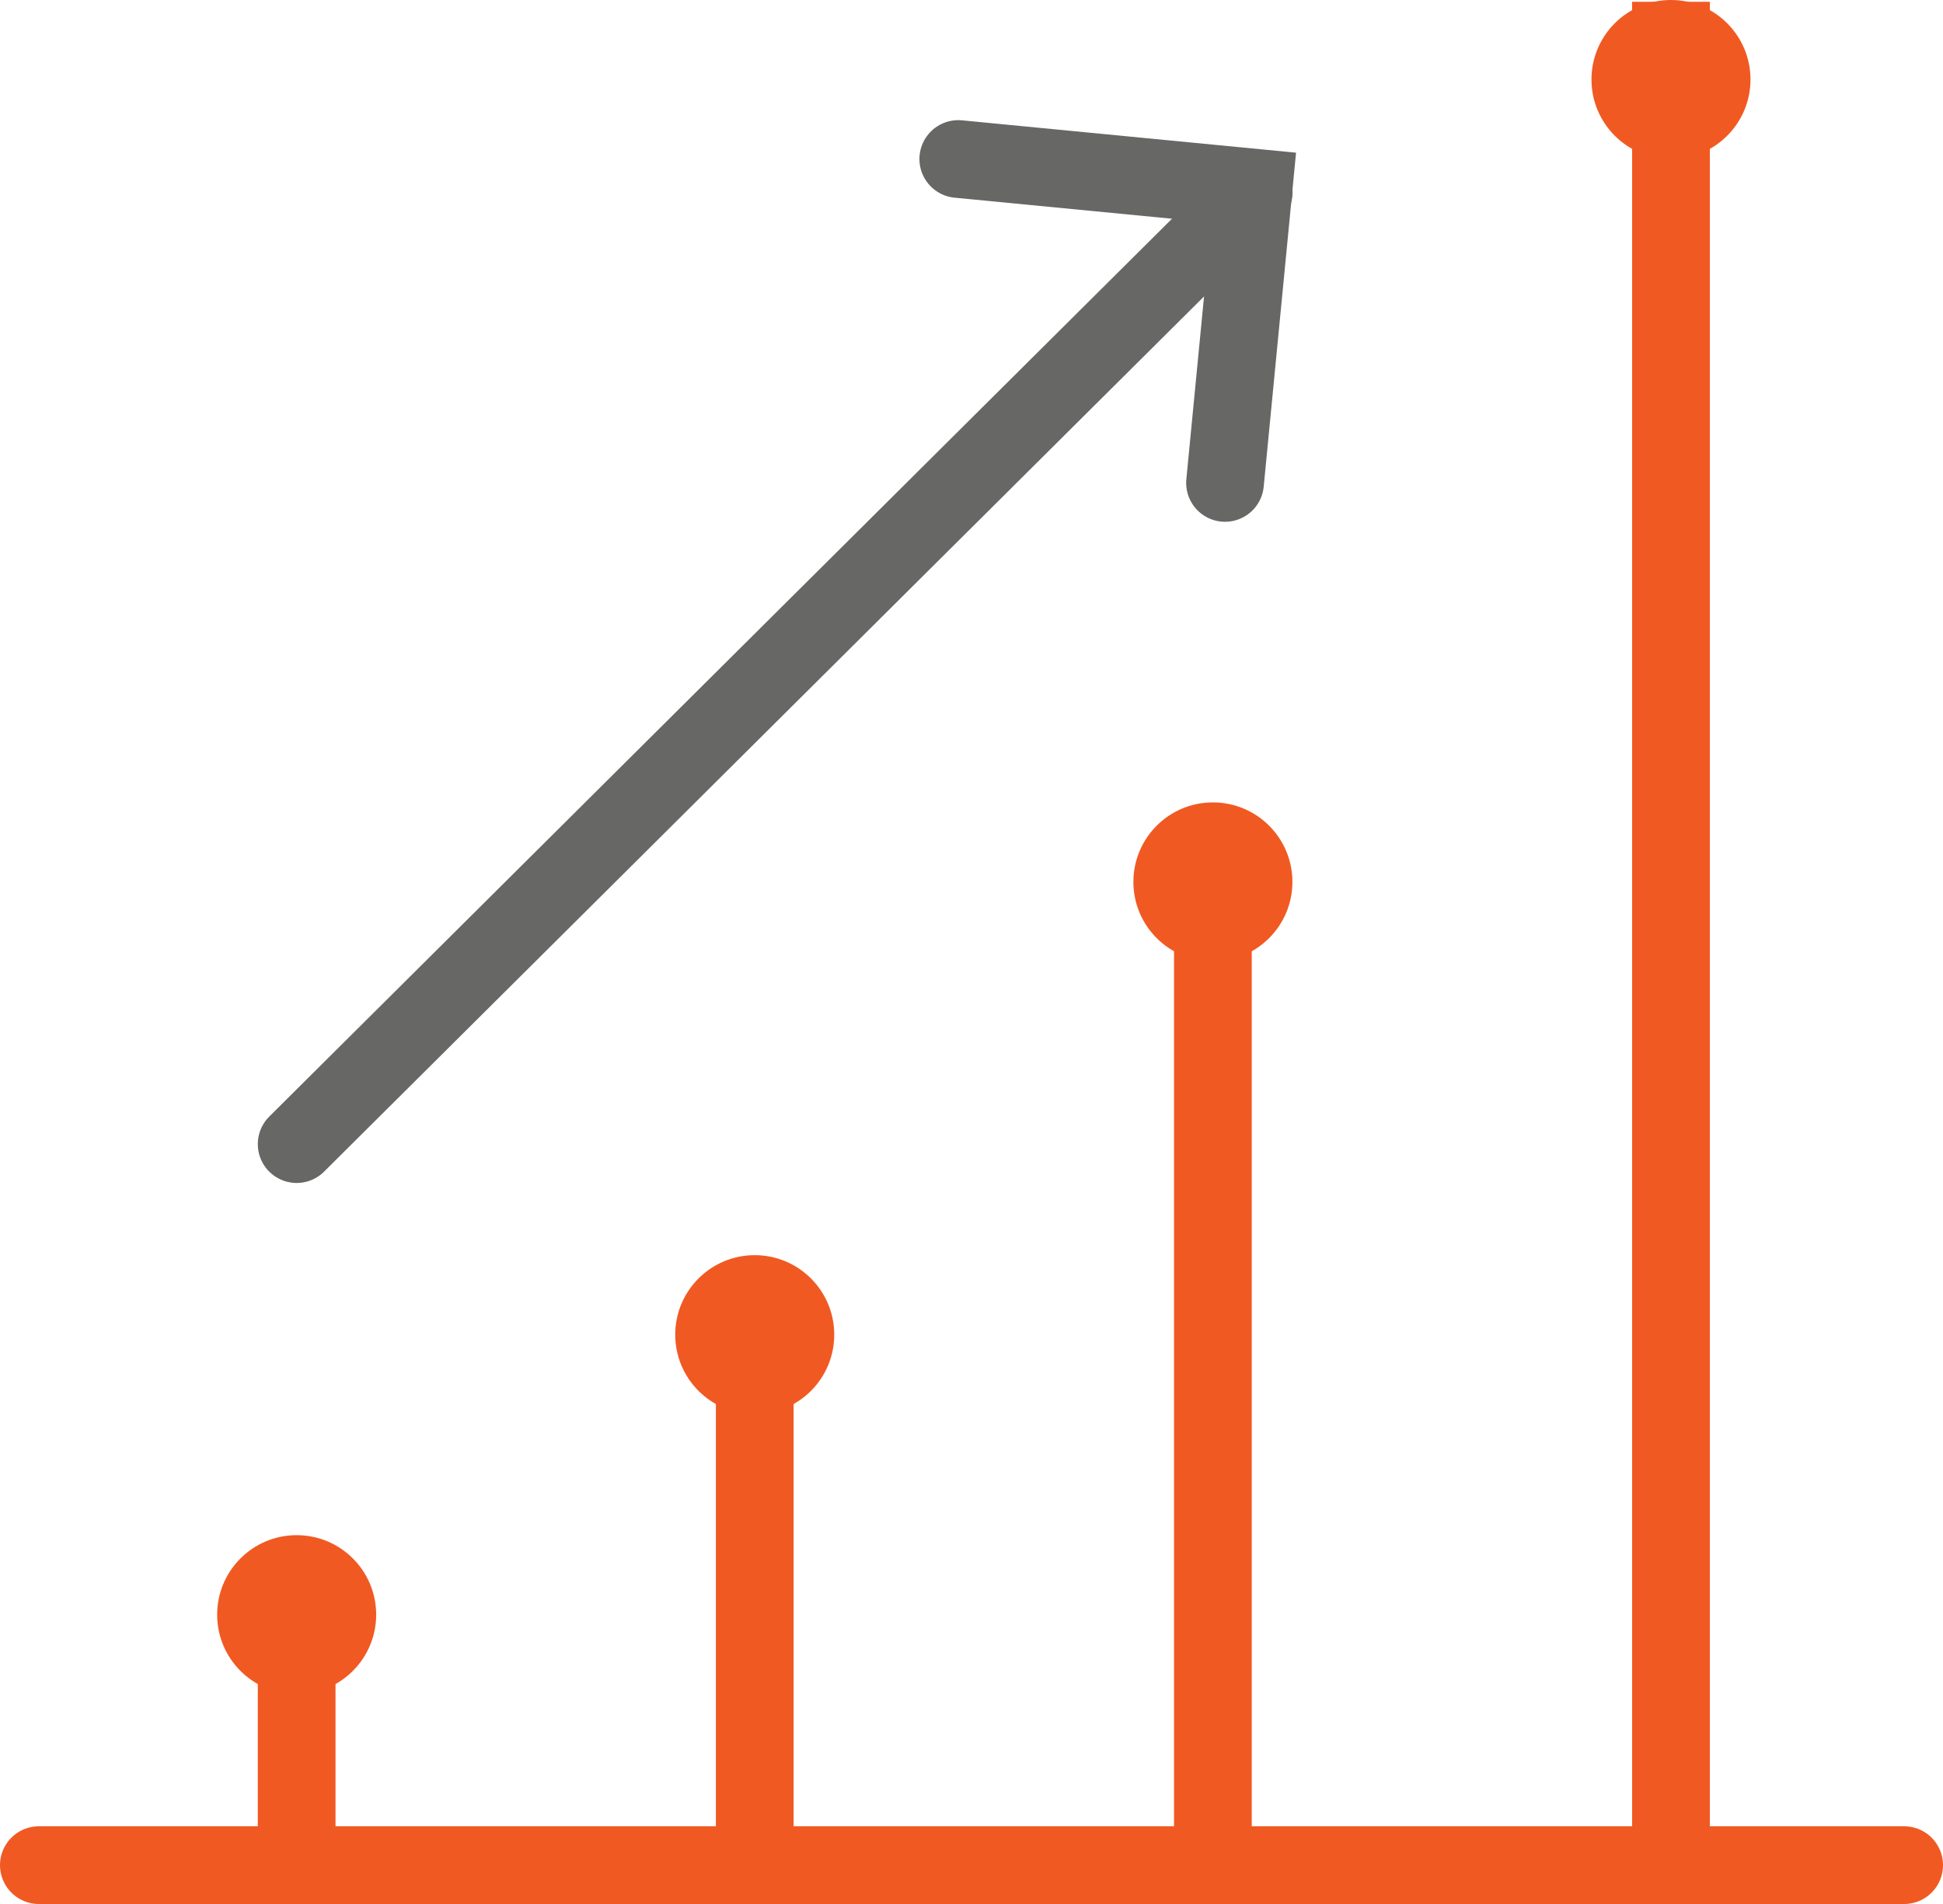
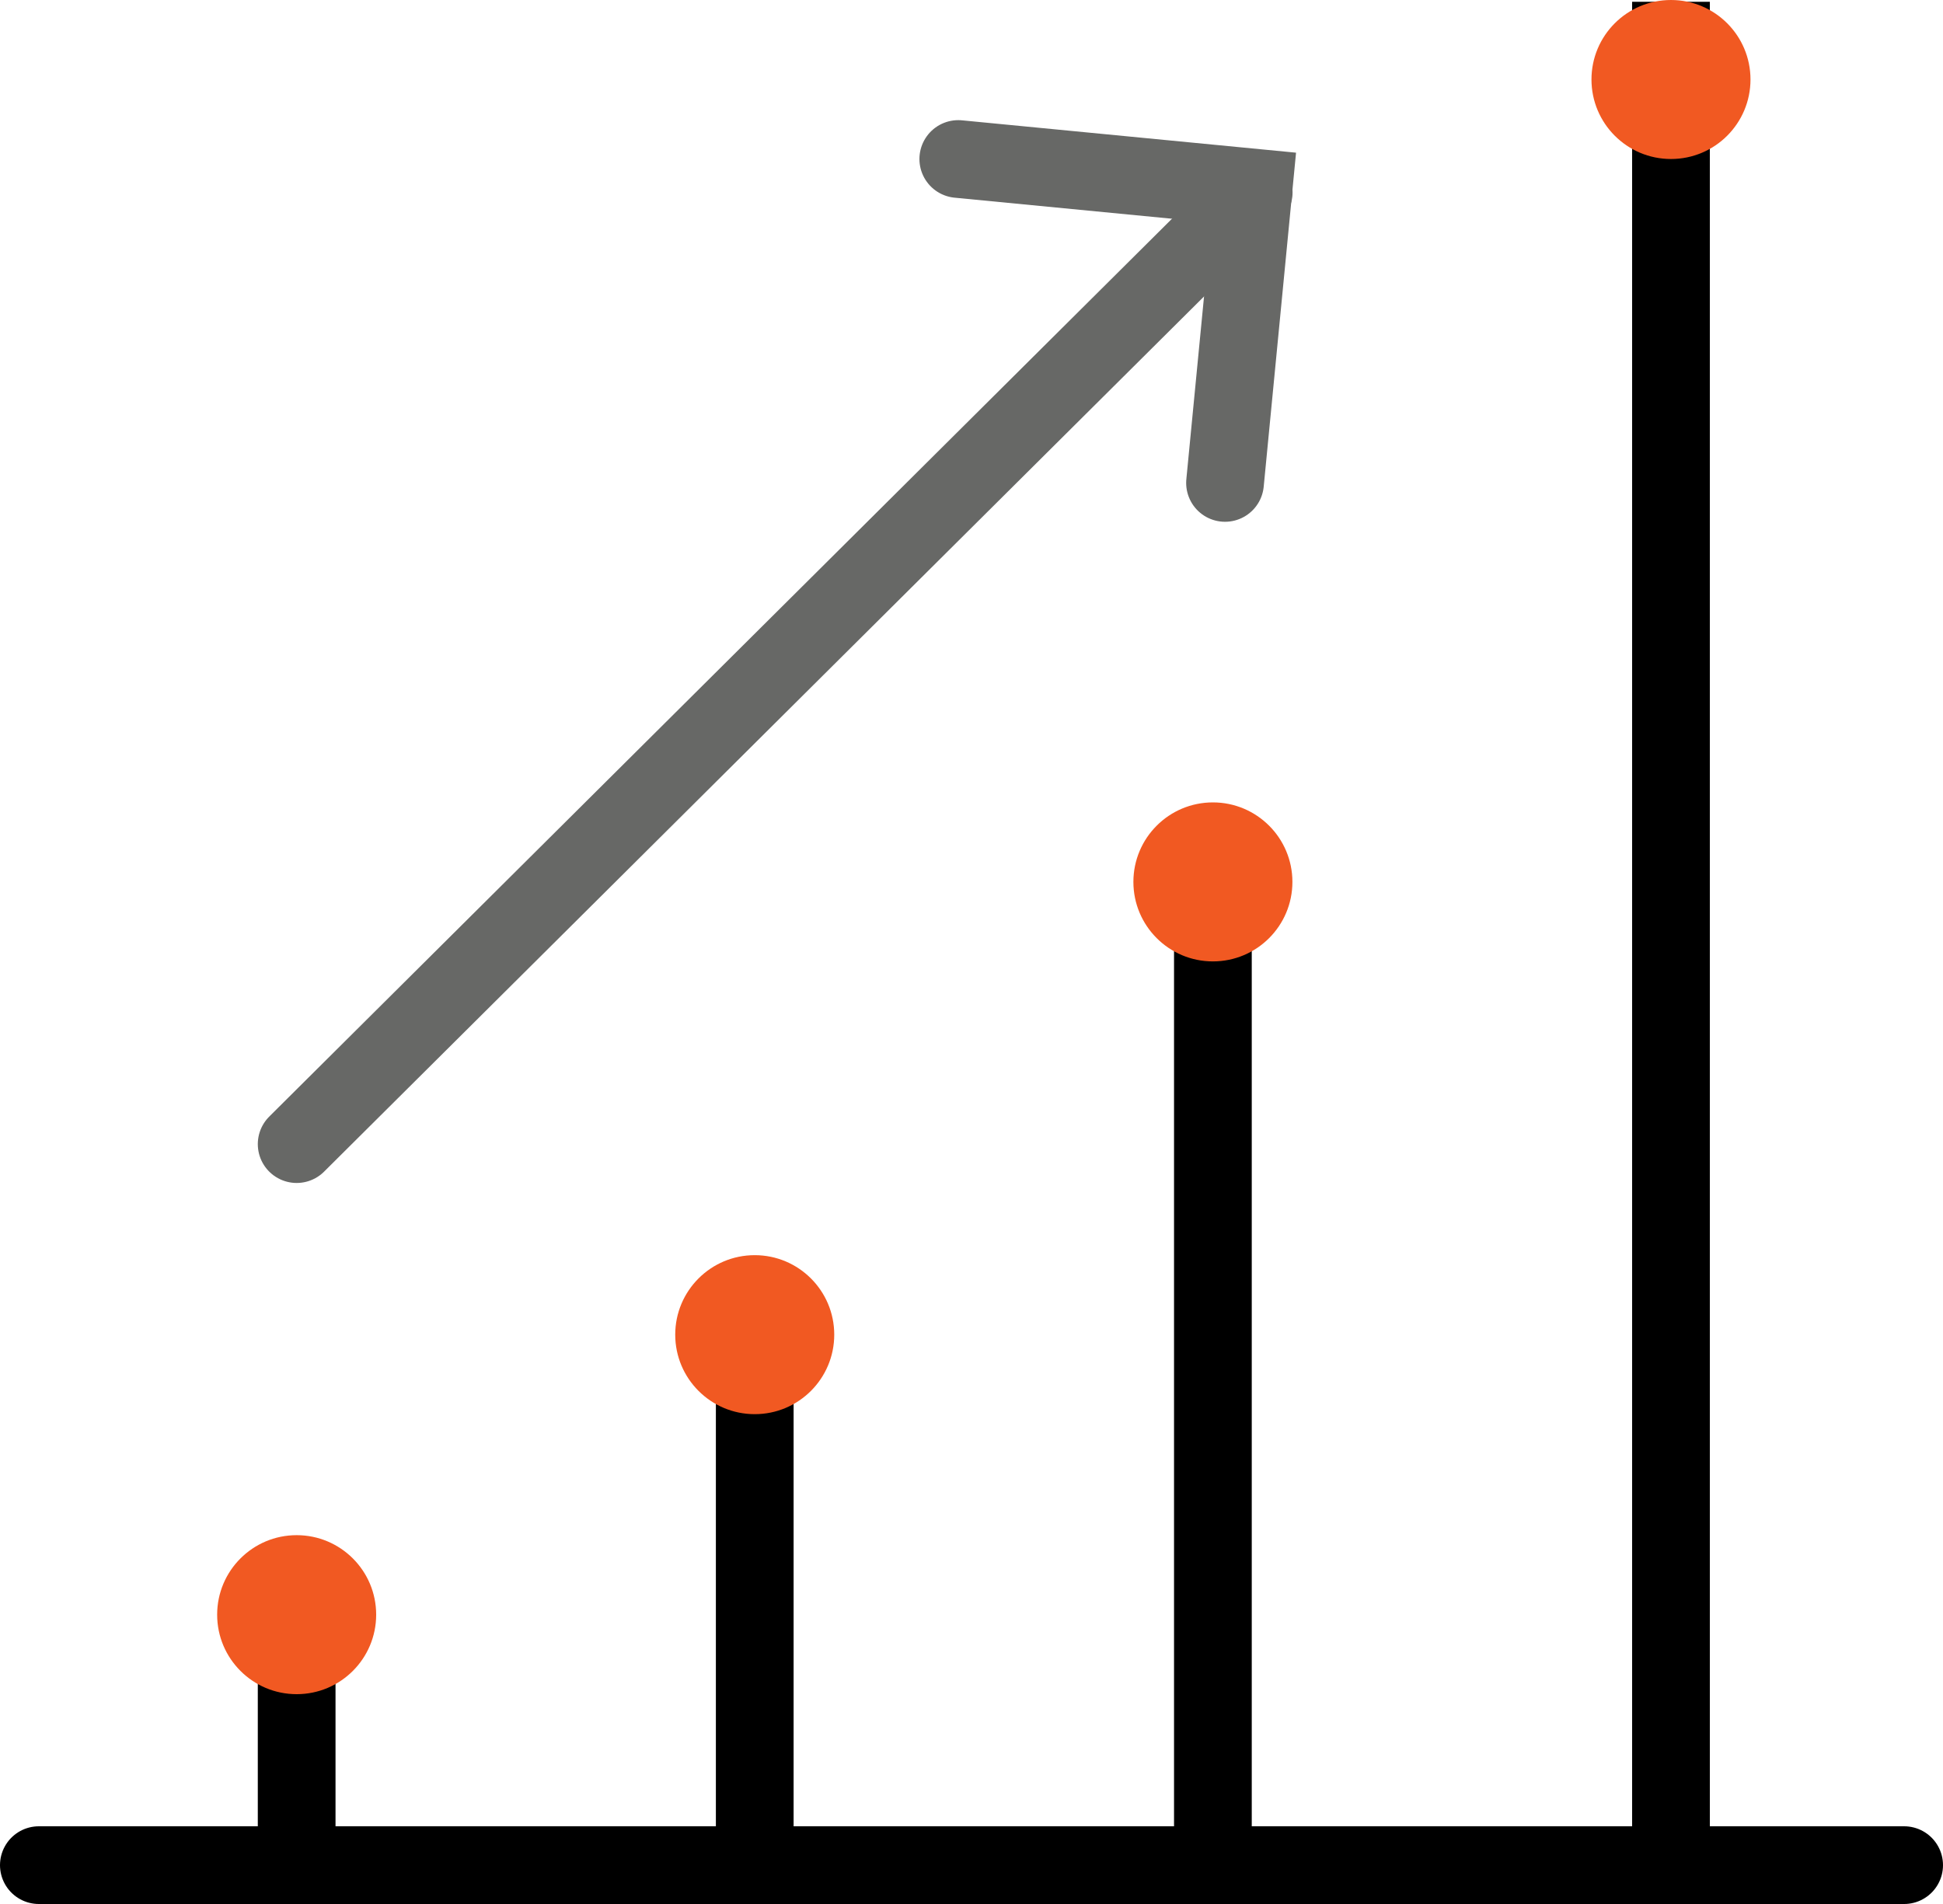
<svg xmlns="http://www.w3.org/2000/svg" width="25" height="24.5" viewBox="0 0 25 24.5">
  <g id="Group_8276" data-name="Group 8276" transform="translate(-1428.287 -900.881)">
-     <line id="Line_7444" data-name="Line 7444" x2="24" transform="translate(1428.787 924.881)" fill="none" stroke="#f15922" stroke-linecap="round" stroke-miterlimit="10" stroke-width="1" />
-     <line id="Line_7445" data-name="Line 7445" y1="23.977" transform="translate(1449.787 900.904)" fill="none" stroke="#f15922" stroke-miterlimit="10" stroke-width="1" />
-     <line id="Line_7446" data-name="Line 7446" y1="3.223" transform="translate(1432.104 921.658)" fill="none" stroke="#f15922" stroke-miterlimit="10" stroke-width="1" />
-     <line id="Line_7447" data-name="Line 7447" y1="7.038" transform="translate(1437.998 917.844)" fill="none" stroke="#f15922" stroke-miterlimit="10" stroke-width="1" />
-     <line id="Line_7448" data-name="Line 7448" y1="12.96" transform="translate(1443.893 911.921)" fill="none" stroke="#f15922" stroke-miterlimit="10" stroke-width="1" />
+     <line id="Line_7444" data-name="Line 7444" x2="24" transform="translate(1428.787 924.881)" fill="none" stroke="#000000" stroke-linecap="round" stroke-miterlimit="10" stroke-width="1" />
+     <line id="Line_7445" data-name="Line 7445" y1="23.977" transform="translate(1449.787 900.904)" fill="none" stroke="#000000" stroke-miterlimit="10" stroke-width="1" />
+     <line id="Line_7446" data-name="Line 7446" y1="3.223" transform="translate(1432.104 921.658)" fill="none" stroke="#000000" stroke-miterlimit="10" stroke-width="1" />
+     <line id="Line_7447" data-name="Line 7447" y1="7.038" transform="translate(1437.998 917.844)" fill="none" stroke="#000000" stroke-miterlimit="10" stroke-width="1" />
+     <line id="Line_7448" data-name="Line 7448" y1="12.96" transform="translate(1443.893 911.921)" fill="none" stroke="#000000" stroke-miterlimit="10" stroke-width="1" />
    <circle id="Ellipse_642" data-name="Ellipse 642" cx="1.023" cy="1.023" r="1.023" transform="translate(1431.081 920.635)" fill="#f15922" />
    <circle id="Ellipse_643" data-name="Ellipse 643" cx="1.023" cy="1.023" r="1.023" transform="translate(1436.975 917.032)" fill="#f15922" />
    <circle id="Ellipse_644" data-name="Ellipse 644" cx="1.023" cy="1.023" r="1.023" transform="translate(1442.87 911.206)" fill="#f15922" />
    <circle id="Ellipse_645" data-name="Ellipse 645" cx="1.023" cy="1.023" r="1.023" transform="translate(1448.764 900.881)" fill="#f15922" />
    <g id="Group_8277" data-name="Group 8277" transform="translate(1432.104 902.927)">
      <path id="Path_30611" data-name="Path 30611" d="M1440.617,902.927l3.8.368-.368,3.8" transform="translate(-1432.104 -902.927)" fill="none" stroke="#676866" stroke-linecap="round" stroke-miterlimit="10" stroke-width="1" />
      <line id="Line_7449" data-name="Line 7449" x1="12.314" y2="12.248" transform="translate(0 0.428)" fill="none" stroke="#676866" stroke-linecap="round" stroke-miterlimit="10" stroke-width="1" />
    </g>
  </g>
</svg>
